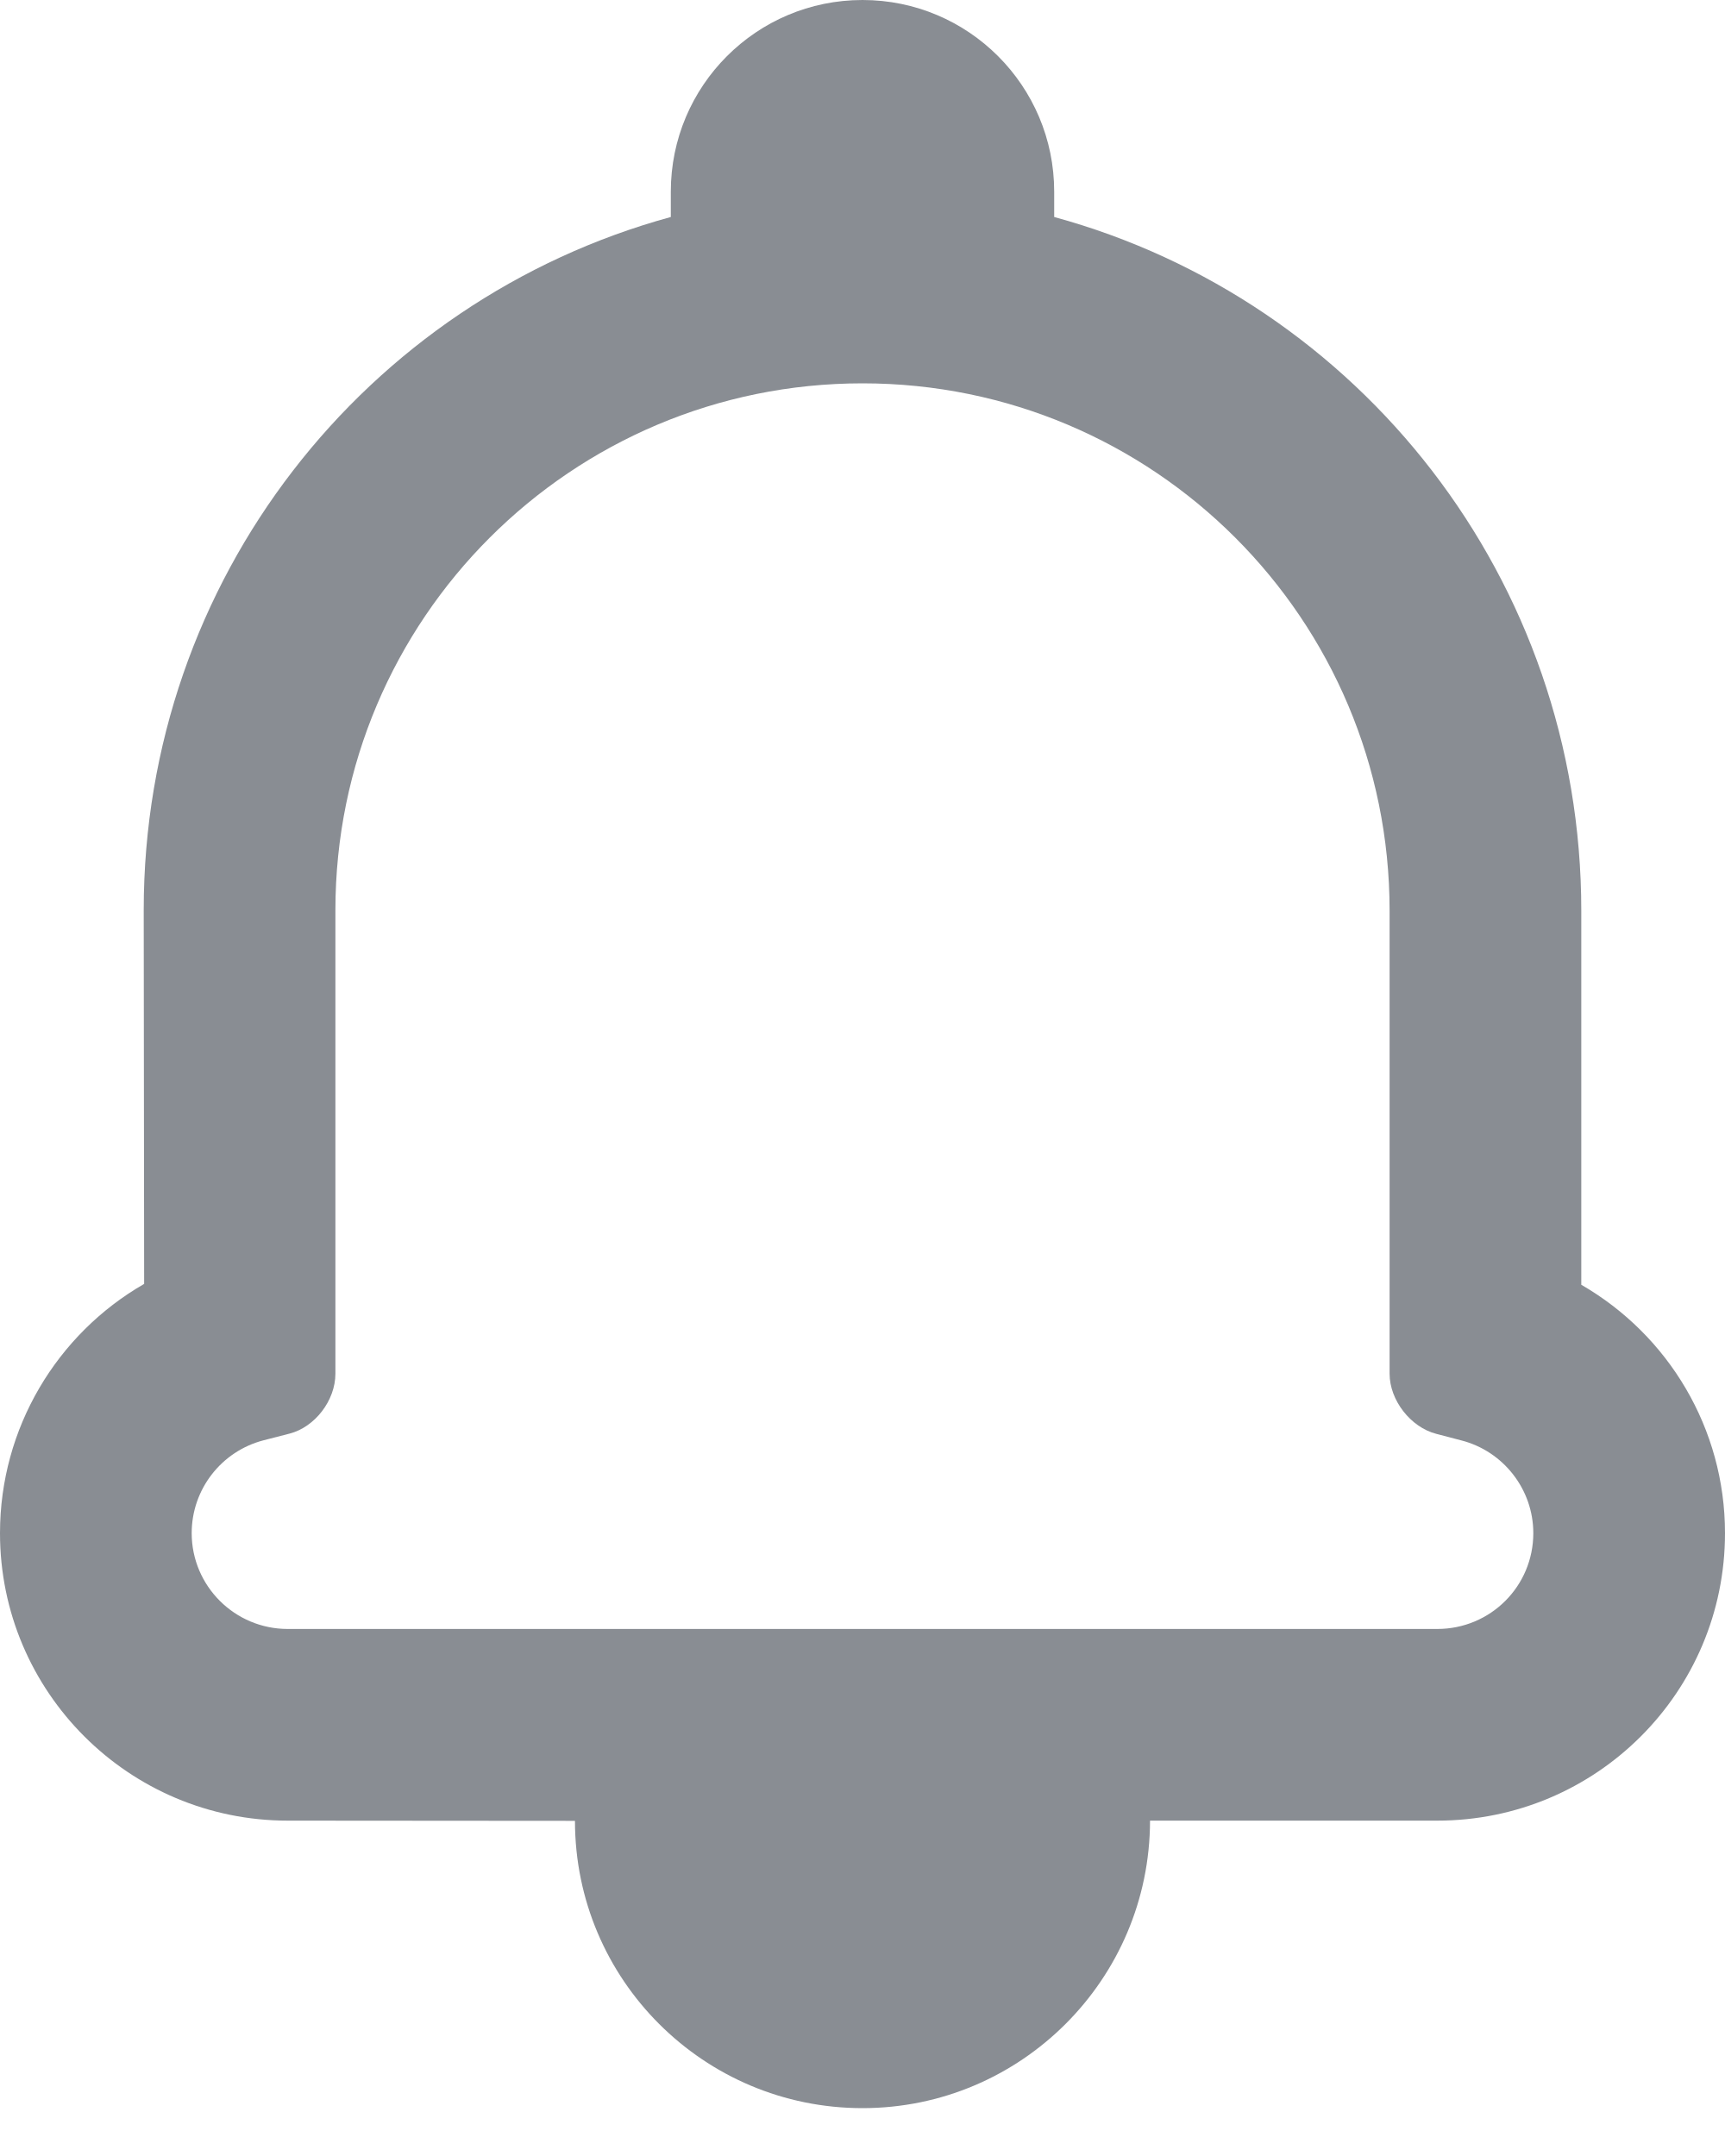
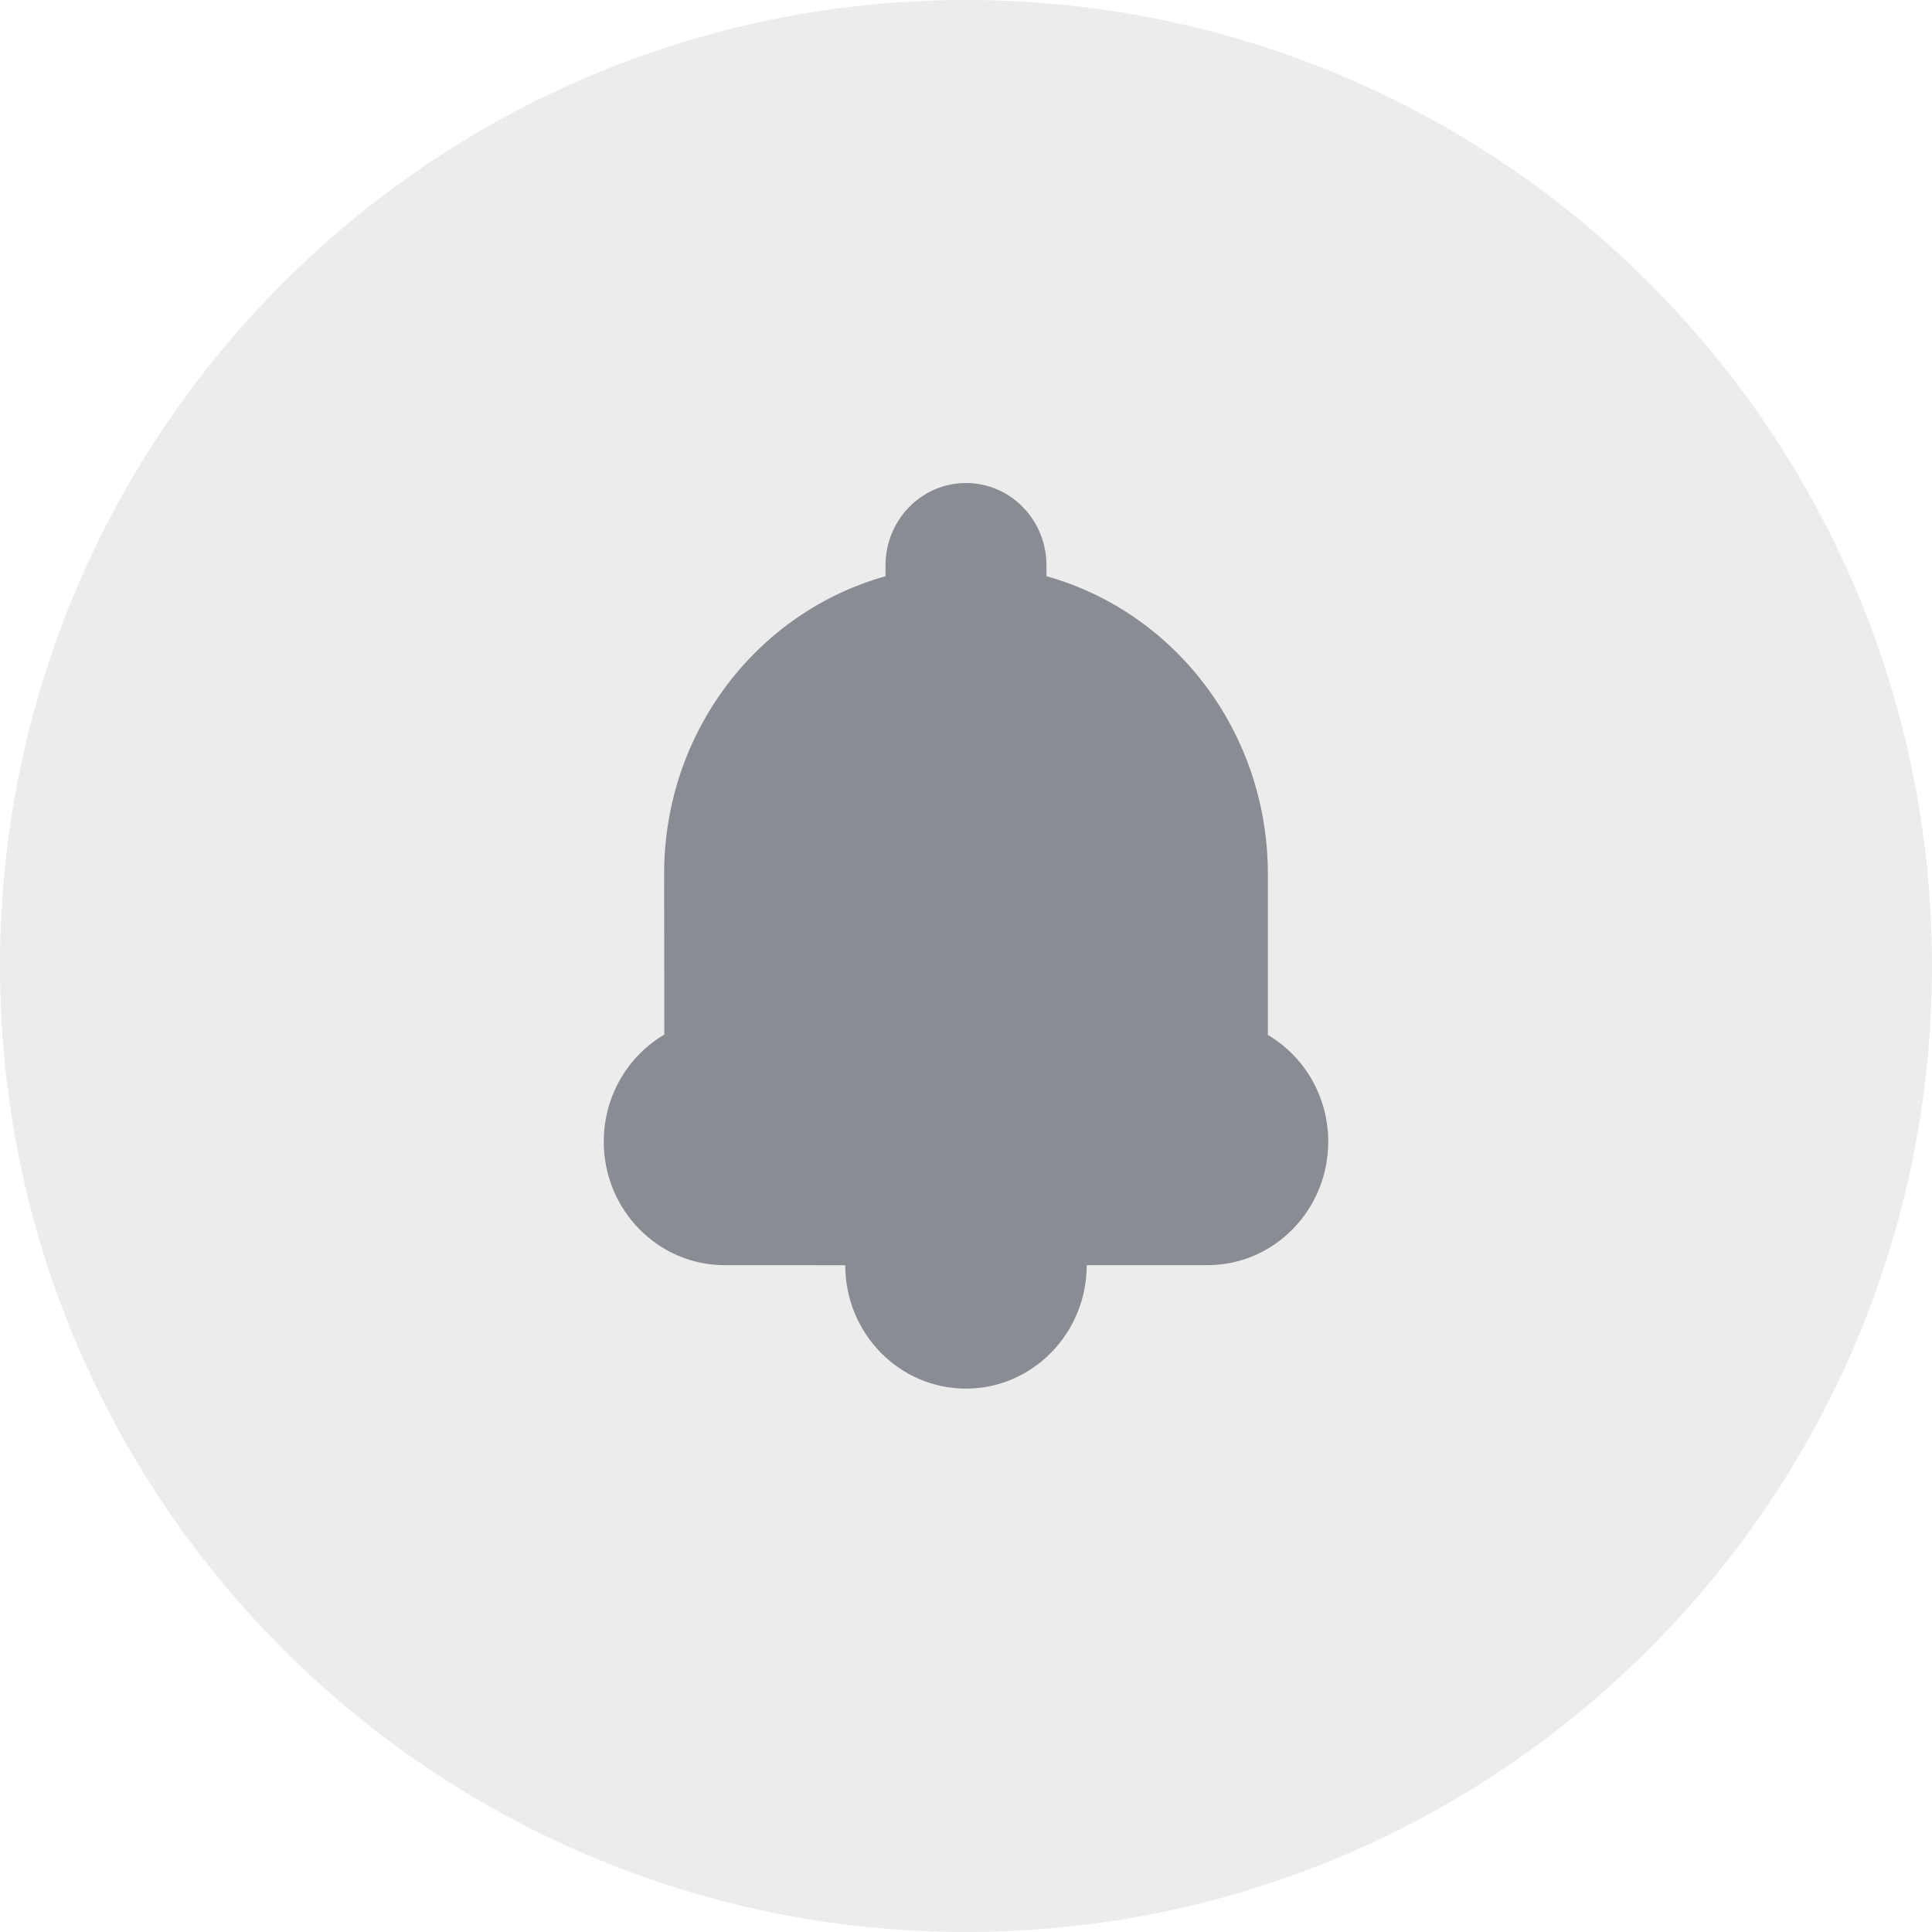
- <svg xmlns="http://www.w3.org/2000/svg" width="16px" height="20px" viewBox="0 0 16 20" version="1.1">
-   <defs />
-   <g id="Notifications-and-mentions" stroke="none" stroke-width="1" fill="none" fill-rule="evenodd">
-     <g id="Mention-notifications-dropdown" transform="translate(-965, -18)" fill="#898D93">
-       <g id="Group" transform="translate(965, 18)">
-         <g id="Group-31">
-           <path d="M2.669,16.889 C1.196,16.889 0,15.694 0,14.222 C0,13.246 0.529,12.375 1.337,11.91 C1.337,11.64 1.333,8.443 1.333,8.443 C1.333,5.372 3.395,2.786 6.222,2.013 L6.222,1.778 C6.222,0.796 7.018,0 8,0 C8.982,0 9.778,0.796 9.778,1.778 L9.778,2.013 C12.605,2.785 14.667,5.372 14.667,8.448 L14.667,11.918 C15.476,12.385 16,13.252 16,14.222 C16,15.696 14.806,16.889 13.331,16.889 L10.667,16.889 C10.665,18.362 9.469,19.556 8,19.556 C6.527,19.556 5.333,18.363 5.333,16.891 L2.669,16.889 Z M12.889,12.743 L12.889,8.448 C12.889,5.743 10.702,3.556 8,3.556 C5.299,3.556 3.111,5.744 3.111,8.443 L3.111,12.743 C3.111,12.992 2.92,13.239 2.685,13.299 L2.444,13.361 C2.055,13.462 1.778,13.814 1.778,14.222 C1.778,14.712 2.177,15.111 2.669,15.111 L13.331,15.111 C13.825,15.111 14.222,14.714 14.222,14.222 C14.222,13.816 13.944,13.462 13.555,13.362 L13.322,13.301 C13.085,13.24 12.889,12.99 12.889,12.743 Z" id="Combined-Shape" />
-         </g>
+ <svg xmlns="http://www.w3.org/2000/svg" width="32px" height="32px" viewBox="0 0 32 32" version="1.1">
+   <g id="Symbols" stroke="none" stroke-width="1" fill="none" fill-rule="evenodd">
+     <g id="Primary-nav" transform="translate(-1192, -12)">
+       <g id="Group-2" transform="translate(1192, 12)">
+         <circle id="Avatar" fill="#ECECEC" cx="16" cy="16" r="16" />
+         <path d="M12.001,20.955 C10.897,20.955 10,20.038 10,18.909 C10,18.16 10.397,17.492 11.003,17.136 C11.003,16.929 11,14.476 11,14.476 C11,12.12 12.546,10.137 14.667,9.544 L14.667,9.364 C14.667,8.611 15.264,8 16,8 C16.736,8 17.333,8.611 17.333,9.364 L17.333,9.544 C19.454,10.137 21,12.12 21,14.48 L21,17.142 C21.607,17.5 22,18.165 22,18.909 C22,20.039 21.105,20.955 19.999,20.955 L18,20.955 C17.999,22.084 17.102,23 16,23 C14.895,23 14,22.085 14,20.956 L12.001,20.955 Z" id="Combined-Shape" fill="#898D93" />
      </g>
    </g>
  </g>
</svg>
